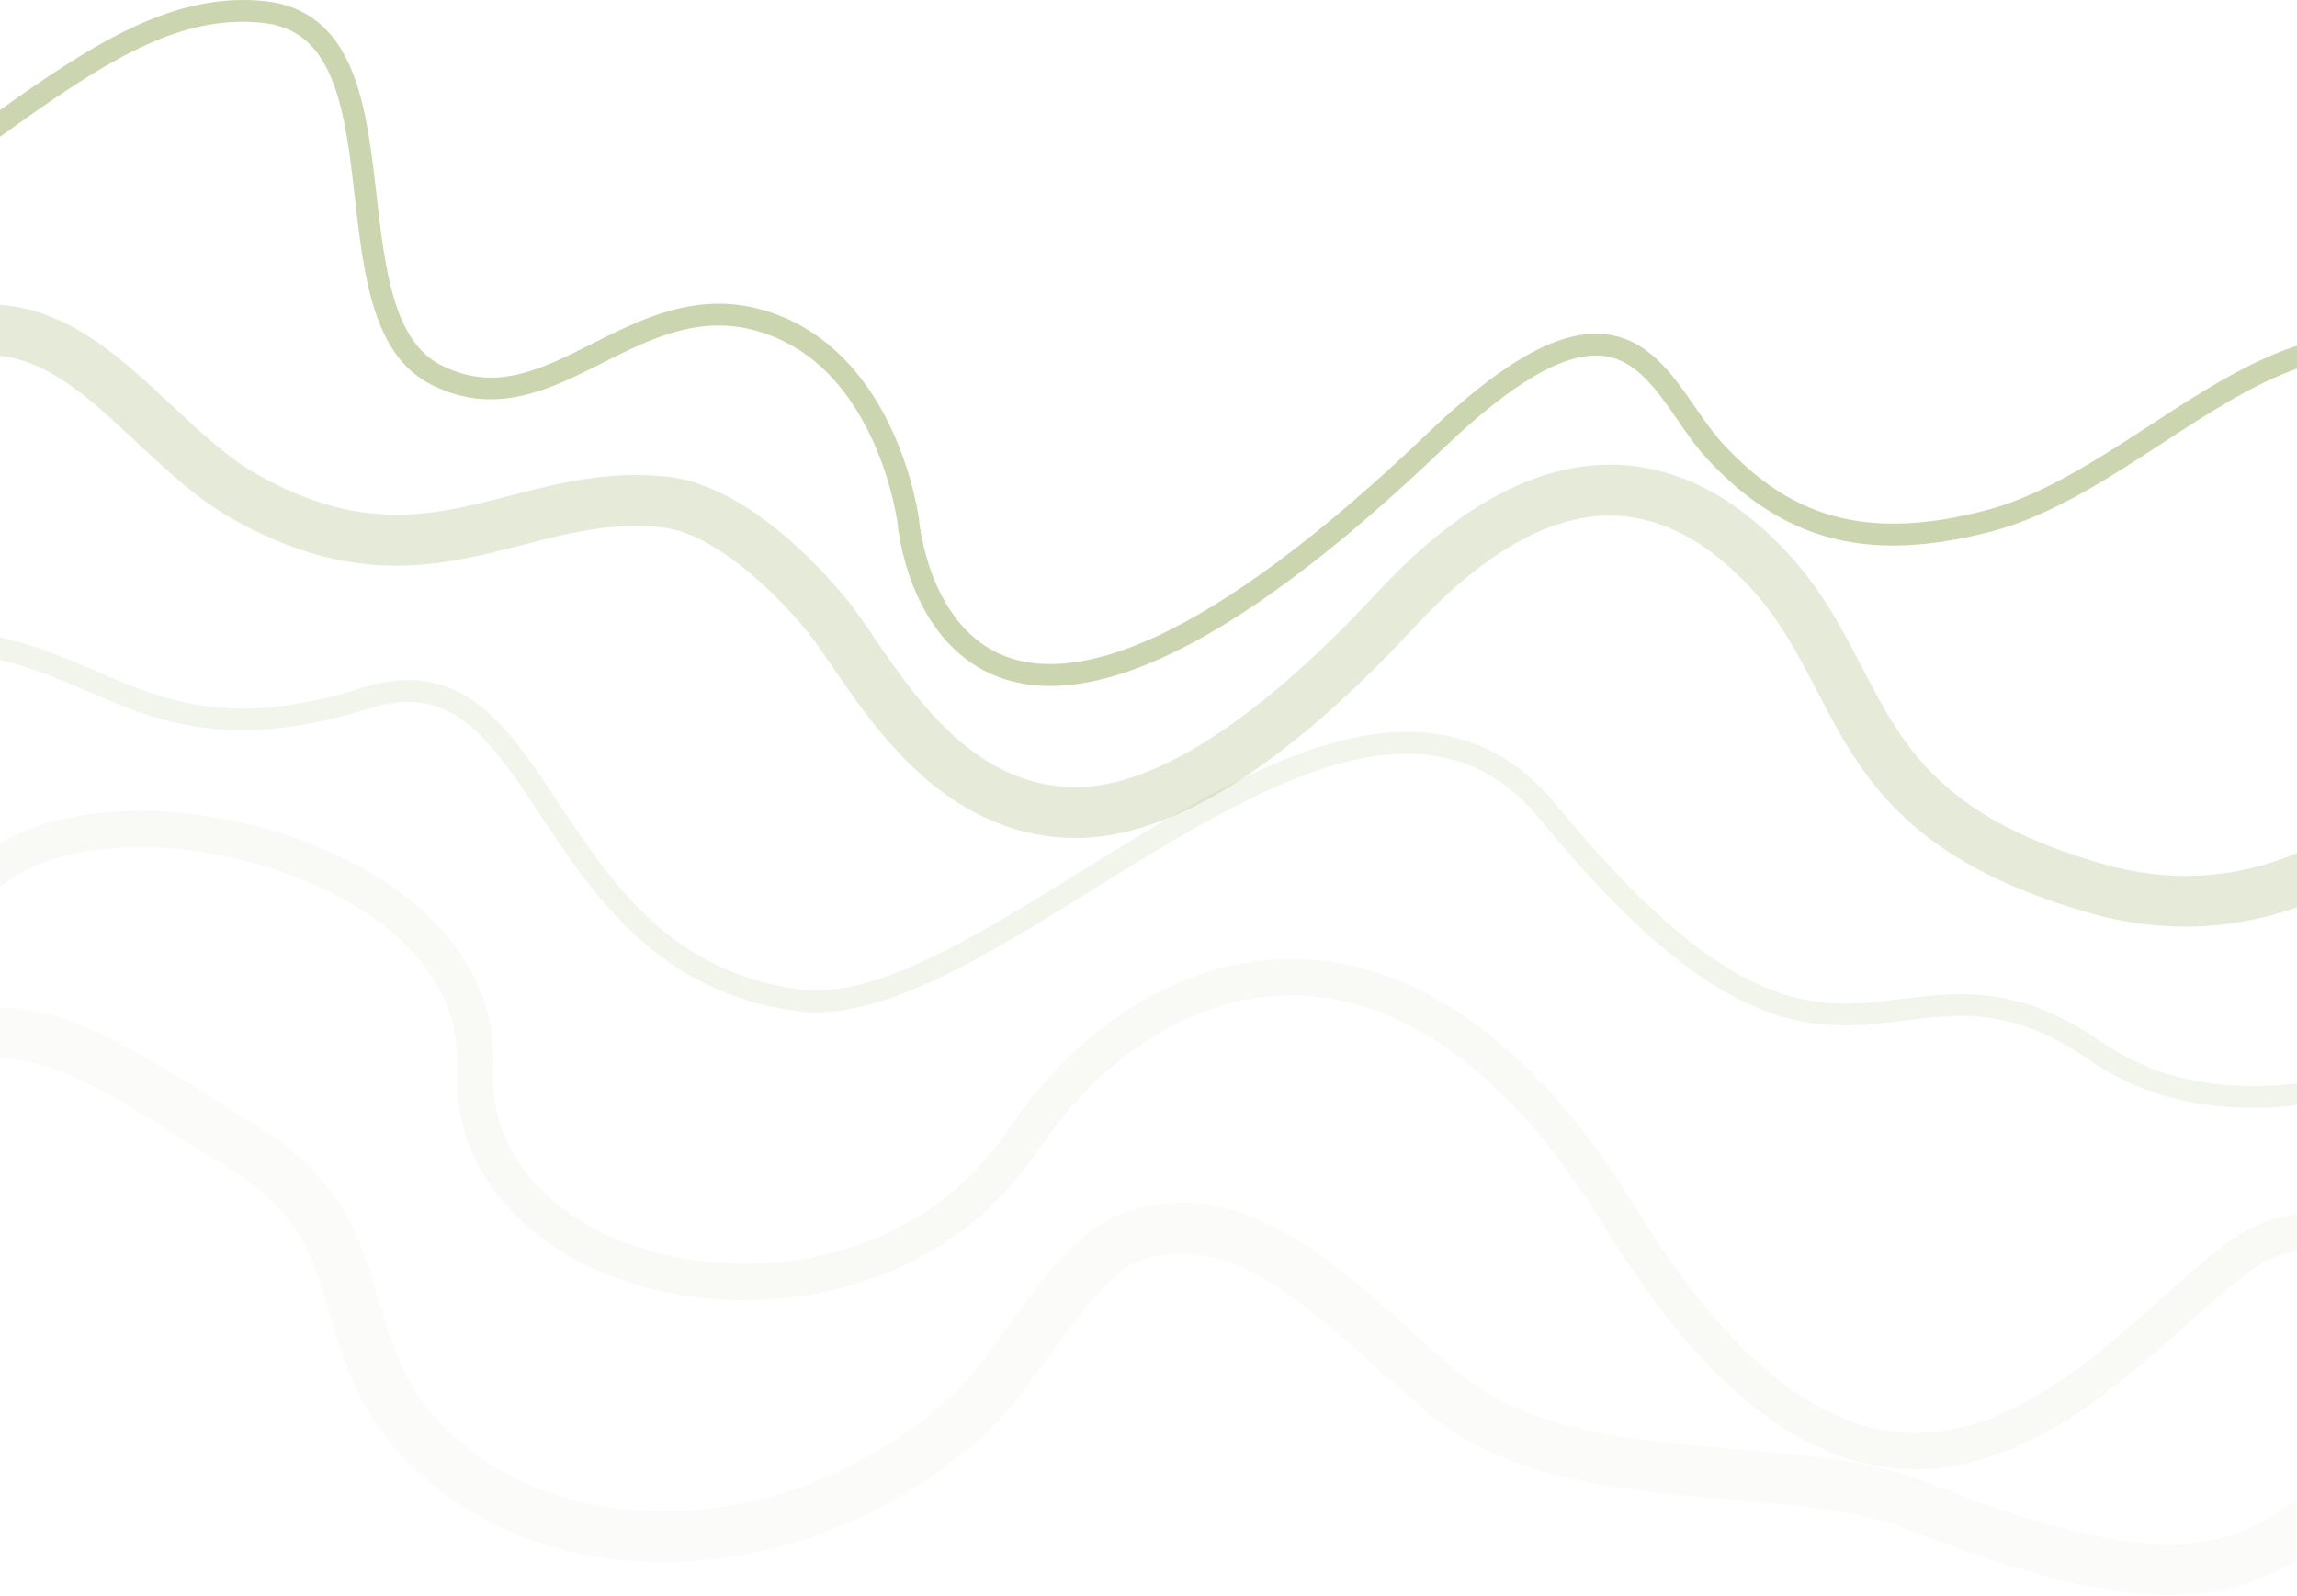
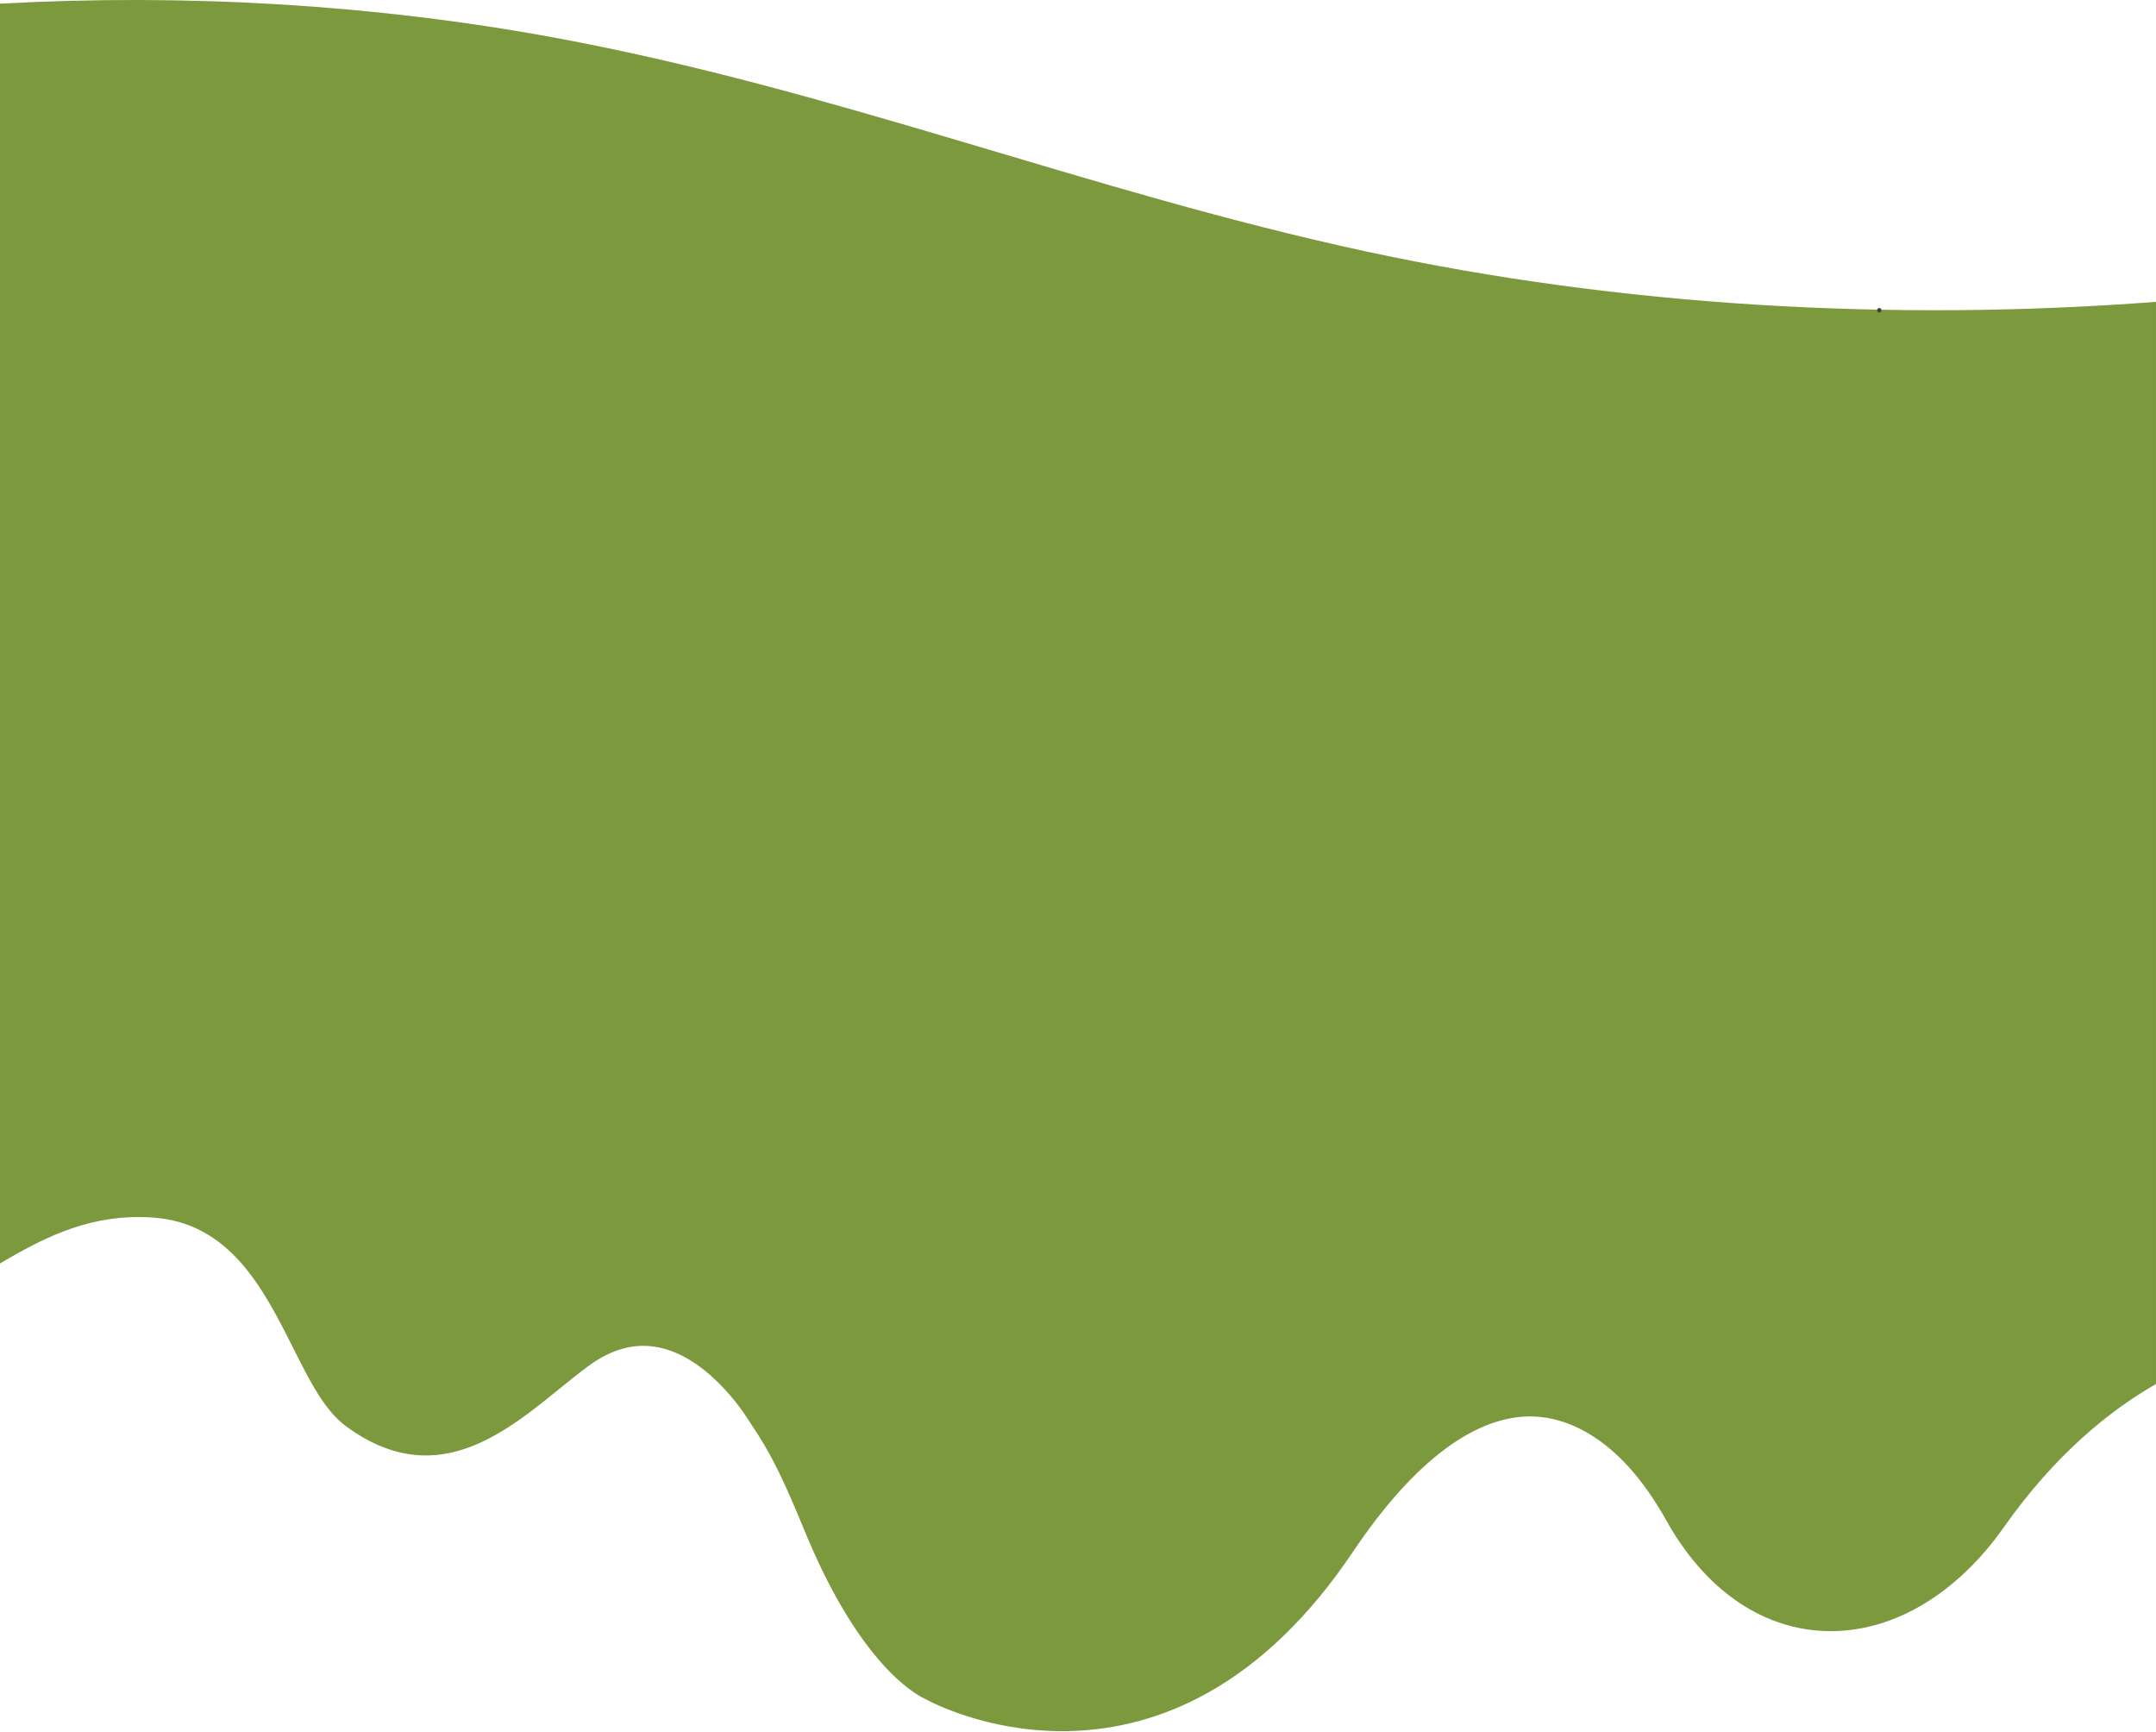
- <svg xmlns="http://www.w3.org/2000/svg" id="Layer_1" data-name="Layer 1" viewBox="0 0 1436.3 997.39">
+ <svg xmlns="http://www.w3.org/2000/svg" id="Layer_1" data-name="Layer 1" viewBox="0 0 1436.3 1153.08" preserveAspectRatio="none">
  <defs>
    <style>
      .cls-1 {
-         opacity: .4;
-       }
- 
-       .cls-1, .cls-2, .cls-3, .cls-4, .cls-5 {
-         fill: #7c993d;
+         fill: #403f3f;
      }

      .cls-2 {
-         opacity: .1;
-       }
- 
-       .cls-3 {
-         opacity: .2;
-       }
- 
-       .cls-4 {
-         opacity: .05;
-       }
- 
-       .cls-5 {
-         opacity: .03;
+         fill: #7c993d;
      }
    </style>
  </defs>
-   <path class="cls-1" d="M1436.3,216.19c-31.24,10.15-61.96,30.16-91.92,49.68-33.23,21.66-67.59,44.06-102.45,53.2-37.87,9.93-69.48,10.98-96.62,3.2-24.21-6.94-45.55-20.89-67.17-43.9-6.37-6.78-12.05-14.99-18.06-23.67-14.64-21.15-29.77-43.02-56.66-45.75-28.37-2.86-63.55,16.82-110.74,61.99-65.51,62.7-122.83,105.55-170.39,127.36-37.69,17.29-69.13,21.37-93.45,12.14-48.1-18.26-54.04-84.22-54.09-84.88,0-.1-.02-.2-.03-.3-.14-1.1-3.49-27.18-17.02-56.43-18.18-39.31-46.17-65.28-80.95-75.11-41.26-11.66-75.7,5.69-106.09,21-32.85,16.55-61.22,30.85-95.16,13.46-29.65-15.19-34.9-61.17-39.98-105.64-3.15-27.55-6.4-56.03-15.45-78.24C209.28,17.87,191.65,3.63,166.17.79,110.02-5.46,60.02,25.95,0,68.77v16.76C63.31,40.03,110.95,8.36,164.66,14.34c20.34,2.26,33.93,13.43,42.78,35.12,8.35,20.47,11.49,48.01,14.53,74.65,5.49,48.04,11.16,97.71,47.31,116.22,13.05,6.68,25.48,9.36,37.45,9.36,24.82,0,47.7-11.52,70.05-22.78,29.55-14.89,60.1-30.27,96.25-20.06,31.17,8.81,55.44,31.48,72.14,67.38,12.3,26.45,15.76,50.8,16.01,52.62.19,2.13,1.92,19.61,9.85,39.58,11.2,28.2,29.48,47.81,52.89,56.73,10.1,3.85,21.06,5.77,32.88,5.77,60.11,0,142.39-49.64,245.3-148.14,43.48-41.62,76.19-60.67,99.95-58.27,20.64,2.09,33.36,20.48,46.83,39.95,6.03,8.71,12.27,17.73,19.33,25.25,33.95,36.14,70.34,53.41,115.59,53.4,18.83,0,39.21-2.99,61.58-8.86,36.99-9.7,72.29-32.71,106.43-54.97,28.97-18.88,56.79-36.99,84.48-46.77v-14.32Z" />
-   <path class="cls-3" d="M1436.3,533.42c-39.2,16.39-79.86,18.69-121.46,6.76-46.8-13.43-79.95-30.67-104.3-54.27-21.35-20.69-33.4-43.91-46.15-68.49-13.42-25.87-27.29-52.61-52.63-77.95-33.15-33.15-69.29-49.63-107.5-48.88-46.6.88-94.73,27.73-143.04,79.82-73.88,79.66-139.03,121.76-188.4,121.76-62.43,0-99.52-54.39-126.61-94.1-4.18-6.13-8.14-11.93-11.87-17.03-.03-.04-.06-.08-.09-.13-2.33-3.11-57.68-76.37-116.89-82.81-37.03-4.03-68.37,4.06-98.68,11.89-47.4,12.24-92.18,23.79-157.77-13.3-18.66-10.55-35.74-26.54-53.82-43.46-28.72-26.88-58.41-54.68-97.09-61.41-3.33-.58-6.66-.97-10-1.22v31.84c1.78.22,3.3.49,4.55.71,29.33,5.1,54.34,28.52,80.82,53.3,18.65,17.45,37.93,35.5,59.89,47.93,34.33,19.42,67.27,29.01,100.69,29.34,29.45.28,55.49-6.43,80.68-12.93,28.82-7.44,56.04-14.47,87.29-11.06,37.68,4.1,81.18,52.01,94.82,70.18,3.41,4.66,7.19,10.21,11.2,16.09,14.3,20.96,32.09,47.05,56.18,68.56,29.3,26.16,61.83,39.42,96.7,39.42,59.29,0,130.52-44.39,211.71-131.93,42.21-45.51,82.7-68.95,120.33-69.66,29.23-.53,57.62,12.76,84.42,39.57,21.86,21.86,34.02,45.3,46.89,70.11,26.94,51.95,54.81,105.66,169.91,138.68,20.13,5.77,40.24,8.64,60.19,8.64,23.69,0,47.13-4.06,70.04-12.08v-33.87Z" />
-   <path class="cls-2" d="M1436.3,677.42c-7.35.86-14.56,1.41-21.58,1.61-38.9,1.06-72.67-8.12-100.38-27.35-52.02-36.09-89.1-31.51-124.96-27.08-27.25,3.37-52.99,6.54-85.97-7.31-37.87-15.91-80.33-53.05-129.8-113.53-35.07-42.88-80.98-55.7-140.33-39.18-50.86,14.16-104.87,47.69-157.11,80.11-66.43,41.23-129.18,80.18-176.05,73.99-80.78-10.66-117.9-66.74-150.64-116.21-15.91-24.03-30.93-46.73-49.36-61.14-21.1-16.5-44.81-20.29-72.48-11.6-83.35,26.2-124.3,8.58-167.65-10.07-18.68-8.04-37.6-16.16-59.98-21.18v14.12c20.23,4.81,37.52,12.24,54.59,19.58,28.03,12.06,56.65,24.38,96.82,24.38,22.5,0,48.64-3.87,80.3-13.82,23.39-7.35,42.45-4.39,60,9.33,16.69,13.05,31.12,34.85,46.39,57.92,32.65,49.33,73.29,110.72,160.22,122.2,3.9.51,7.86.76,11.9.76,49.58,0,109.73-37.34,173.13-76.69,102.91-63.88,209.33-129.94,279.71-43.89,89.38,109.28,144.2,128.76,190.57,128.76,12.94,0,25.23-1.52,37.41-3.02,34.86-4.31,67.78-8.37,115.52,24.75,28.58,19.83,62.88,29.87,102.03,29.86,2.2,0,4.42-.03,6.65-.09,6.87-.2,13.9-.72,21.05-1.52v-13.71Z" />
-   <path class="cls-4" d="M1436.3,759.11c-4.68.78-9.51,1.78-14.56,3.04-20.03,5.01-41.59,24.26-68.89,48.65-46.81,41.81-105.08,93.85-171.91,83.97-24.76-3.65-49.72-15.83-74.19-36.2-28.23-23.5-56.71-58.58-84.67-104.29-76.89-125.72-157.28-153.47-211.18-154.6-35.2-.74-69.69,9.21-102.37,29.59-29.77,18.56-57.01,45.51-78.78,77.96-24.89,37.1-61.92,63.21-107.08,75.49-40.85,11.11-84.91,10.02-124.06-3.08-27.97-9.35-51.12-24.23-66.95-43.01-16.85-19.99-24.67-43.24-23.26-69.11,1.46-26.83-6.38-52.08-23.3-75.05-14.91-20.23-36.14-37.78-63.12-52.16-36.59-19.5-80.32-31.24-123.15-33.06-39.2-1.66-73.72,5.37-98.82,19.95v27.44c1.1-.81,2.19-1.61,3.24-2.41,21.3-16.06,54.9-23.97,94.61-22.29,38.93,1.66,80.28,12.74,113.44,30.41,67.81,36.14,75.74,81.88,74.43,105.93-1.71,31.38,8.17,60.76,28.57,84.98,18.52,21.98,45.18,39.24,77.11,49.92,43.36,14.5,92.09,15.72,137.22,3.45,50.51-13.74,92-43.04,119.98-84.75,19.99-29.8,44.87-54.47,71.93-71.34,28.88-18,59.08-26.8,89.88-26.15,69.17,1.45,135.67,51.16,192.29,143.74,29.25,47.83,59.37,84.81,89.51,109.9,27.72,23.07,56.45,36.94,85.4,41.21,6.68.99,13.37,1.48,20.09,1.48,28.16,0,56.81-8.68,86.98-26.29,31.29-18.26,58.91-42.93,83.28-64.69,22.98-20.52,44.69-39.91,59.27-43.55,3.11-.78,6.12-1.43,9.05-2v-23.07Z" />
-   <path class="cls-5" d="M1436.3,938.38c-22.05,14.15-40.41,25.11-70.83,26.96-37.59,2.28-88.61-9.95-160.61-38.48-34.28-13.58-75.95-17.11-120.06-20.84-62.9-5.32-127.93-10.82-171.12-46.6-10.51-8.7-21.31-18.41-31.76-27.8-25.52-22.93-51.91-46.64-80.38-62.1-34.3-18.62-66.53-22.35-98.52-11.39-28.03,9.6-50.57,40.6-72.36,70.58-12.67,17.43-25.78,35.46-38.33,46.62-43.68,38.83-98.48,63.17-154.29,68.53-53.88,5.17-104.24-7.49-141.81-35.67-40.43-30.32-49.47-61.42-59.05-94.35-11.12-38.24-22.62-77.79-79.93-112-9.82-5.86-19.77-12.13-29.39-18.19-41.59-26.2-84.34-53.11-127.86-53.79v31.81c34.47.72,71.78,24.22,110.92,48.87,9.78,6.16,19.89,12.53,30.04,18.59,46.57,27.79,55.43,58.27,65.69,93.57,10.11,34.78,21.57,74.21,70.5,110.9,43.92,32.94,102.14,47.82,163.93,41.88,62.47-6,123.69-33.14,172.37-76.41,15.12-13.44,29.26-32.88,42.92-51.68,18.89-25.99,38.42-52.85,56.95-59.2,52.66-18.03,98.65,23.3,147.35,67.05,10.68,9.6,21.73,19.53,32.73,28.64,50.86,42.14,120.95,48.06,188.72,53.8,41.71,3.53,81.11,6.86,111.03,18.72,70.17,27.81,122.57,40.98,163.48,40.98,3.68,0,7.27-.11,10.77-.32,29.13-1.77,50.27-10.69,68.9-21.39v-37.3Z" />
+   <path class="cls-2" d="M910.15,167.5C725.29,127.67,556.62,59.57,369.24,25.04,249.63,3,123.89-4.36,0,2.44v839.13c32.64-19.4,62.01-32.96,100.77-30.67,52.33,3.08,74.75,47.63,94.52,86.93,11.23,22.33,20.93,41.61,35.25,52.16,18.94,13.96,36.6,19.44,53.1,19.44,34.34,0,63.61-23.75,88.72-44.12,6.64-5.39,12.92-10.48,19.17-15.11,15.97-11.81,31.46-15.97,47.37-12.71,35.41,7.27,60.32,49.25,60.55,49.65.14.24.29.47.44.7,14.22,20.83,22.37,38.4,36.37,72.39,35.91,87.2,72.81,107.92,79.33,111.01,4.83,2.67,41.35,21.84,92.02,21.84,1.2,0,2.41-.01,3.62-.03,32.47-.59,63.7-9.07,92.83-25.21,35.95-19.93,68.65-51.6,97.19-94.13,40.65-60.59,82.43-91.77,120.93-90.21,18.82.77,55.25,10.76,87.77,69.02,25.33,45.38,62.3,71.59,104.09,73.79,1.88.1,3.76.15,5.64.15,42.32,0,84.05-24.96,115.26-69.22,33.86-48.03,69.93-77.4,101.35-95.38V201.06c-176.56,13.42-357.41,2.8-526.15-33.56Z" />
+   <path class="cls-1" d="M1251.96,208.16c1.93,0,1.93-3,0-3s-1.93,3,0,3h0Z" />
</svg>
